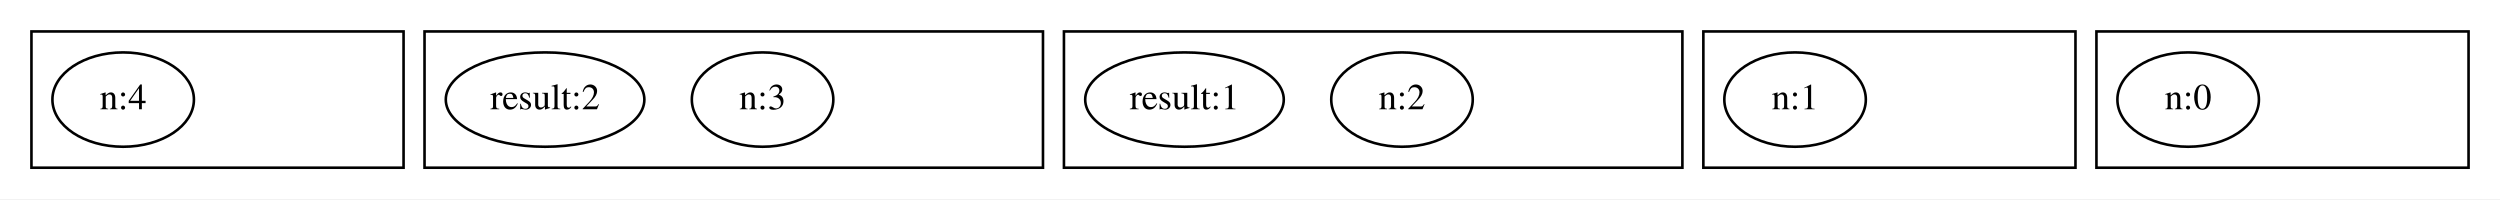
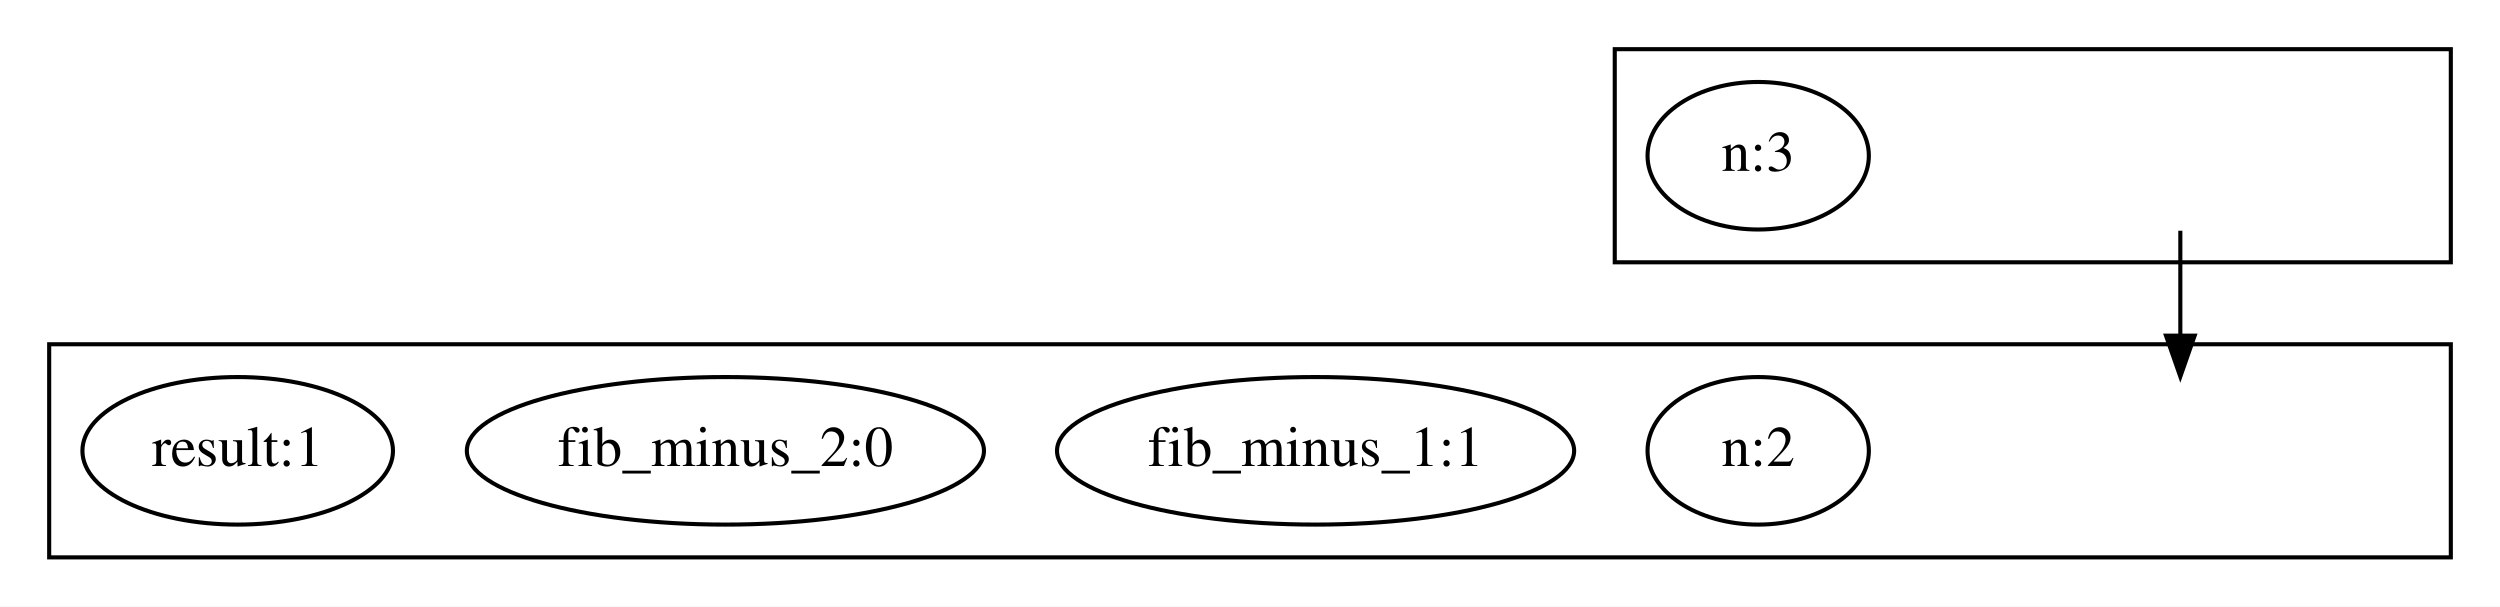
- <svg xmlns="http://www.w3.org/2000/svg" width="954pt" height="76pt" viewBox="0.00 0.00 954.00 76.00">
-   <g id="graph0" class="graph" transform="scale(1 1) rotate(0) translate(4 72)">
-     <polygon fill="white" stroke="transparent" points="-4,4 -4,-72 950,-72 950,4 -4,4" />
+ <svg xmlns="http://www.w3.org/2000/svg" width="610pt" height="148pt" viewBox="0.00 0.00 610.00 148.00">
+   <g id="graph0" class="graph" transform="scale(1 1) rotate(0) translate(4 144)">
+     <polygon fill="white" stroke="transparent" points="-4,4 -4,-144 606,-144 606,4 -4,4" />
    <g id="clust1" class="cluster">
-       <polygon fill="none" stroke="black" points="8,-8 8,-60 150,-60 150,-8 8,-8" />
+       <polygon fill="none" stroke="black" points="390,-80 390,-132 594,-132 594,-80 390,-80" />
    </g>
    <g id="clust2" class="cluster">
-       <polygon fill="none" stroke="black" points="158,-8 158,-60 394,-60 394,-8 158,-8" />
-     </g>
-     <g id="clust3" class="cluster">
-       <polygon fill="none" stroke="black" points="402,-8 402,-60 638,-60 638,-8 402,-8" />
-     </g>
-     <g id="clust4" class="cluster">
-       <polygon fill="none" stroke="black" points="646,-8 646,-60 788,-60 788,-8 646,-8" />
-     </g>
-     <g id="clust5" class="cluster">
-       <polygon fill="none" stroke="black" points="796,-8 796,-60 938,-60 938,-8 796,-8" />
+       <polygon fill="none" stroke="black" points="8,-8 8,-60 594,-60 594,-8 8,-8" />
    </g>
    <g id="node1" class="node">
</g>
-     <g id="node2" class="node">
-       <ellipse fill="none" stroke="black" cx="43" cy="-34" rx="27" ry="18" />
-       <text text-anchor="middle" x="43" y="-30.3" font-family="Times,serif" font-size="14.00">n:4</text>
-     </g>
    <g id="node3" class="node">
</g>
+     <g id="edge1" class="edge">
+       <path fill="none" stroke="black" d="M528,-87.7C528,-79.98 528,-70.71 528,-62.11" />
+       <polygon fill="black" stroke="black" points="531.5,-62.1 528,-52.1 524.5,-62.1 531.5,-62.1" />
+     </g>
+     <g id="node2" class="node">
+       <ellipse fill="none" stroke="black" cx="425" cy="-106" rx="27" ry="18" />
+       <text text-anchor="middle" x="425" y="-102.3" font-family="Times,serif" font-size="14.00">n:3</text>
+     </g>
    <g id="node4" class="node">
-       <ellipse fill="none" stroke="black" cx="287" cy="-34" rx="27" ry="18" />
-       <text text-anchor="middle" x="287" y="-30.3" font-family="Times,serif" font-size="14.00">n:3</text>
+       <ellipse fill="none" stroke="black" cx="425" cy="-34" rx="27" ry="18" />
+       <text text-anchor="middle" x="425" y="-30.3" font-family="Times,serif" font-size="14.00">n:2</text>
    </g>
    <g id="node5" class="node">
-       <ellipse fill="none" stroke="black" cx="204" cy="-34" rx="37.89" ry="18" />
-       <text text-anchor="middle" x="204" y="-30.3" font-family="Times,serif" font-size="14.00">result:2</text>
+       <ellipse fill="none" stroke="black" cx="317" cy="-34" rx="63.09" ry="18" />
+       <text text-anchor="middle" x="317" y="-30.3" font-family="Times,serif" font-size="14.00">fib_minus_1:1</text>
    </g>
    <g id="node6" class="node">
- </g>
+       <ellipse fill="none" stroke="black" cx="173" cy="-34" rx="63.09" ry="18" />
+       <text text-anchor="middle" x="173" y="-30.3" font-family="Times,serif" font-size="14.00">fib_minus_2:0</text>
+     </g>
    <g id="node7" class="node">
-       <ellipse fill="none" stroke="black" cx="531" cy="-34" rx="27" ry="18" />
-       <text text-anchor="middle" x="531" y="-30.3" font-family="Times,serif" font-size="14.00">n:2</text>
-     </g>
-     <g id="node8" class="node">
-       <ellipse fill="none" stroke="black" cx="448" cy="-34" rx="37.89" ry="18" />
-       <text text-anchor="middle" x="448" y="-30.3" font-family="Times,serif" font-size="14.00">result:1</text>
-     </g>
-     <g id="node9" class="node">
- </g>
-     <g id="node10" class="node">
-       <ellipse fill="none" stroke="black" cx="681" cy="-34" rx="27" ry="18" />
-       <text text-anchor="middle" x="681" y="-30.3" font-family="Times,serif" font-size="14.00">n:1</text>
-     </g>
-     <g id="node11" class="node">
- </g>
-     <g id="node12" class="node">
-       <ellipse fill="none" stroke="black" cx="831" cy="-34" rx="27" ry="18" />
-       <text text-anchor="middle" x="831" y="-30.3" font-family="Times,serif" font-size="14.00">n:0</text>
+       <ellipse fill="none" stroke="black" cx="54" cy="-34" rx="37.89" ry="18" />
+       <text text-anchor="middle" x="54" y="-30.3" font-family="Times,serif" font-size="14.00">result:1</text>
    </g>
  </g>
</svg>
